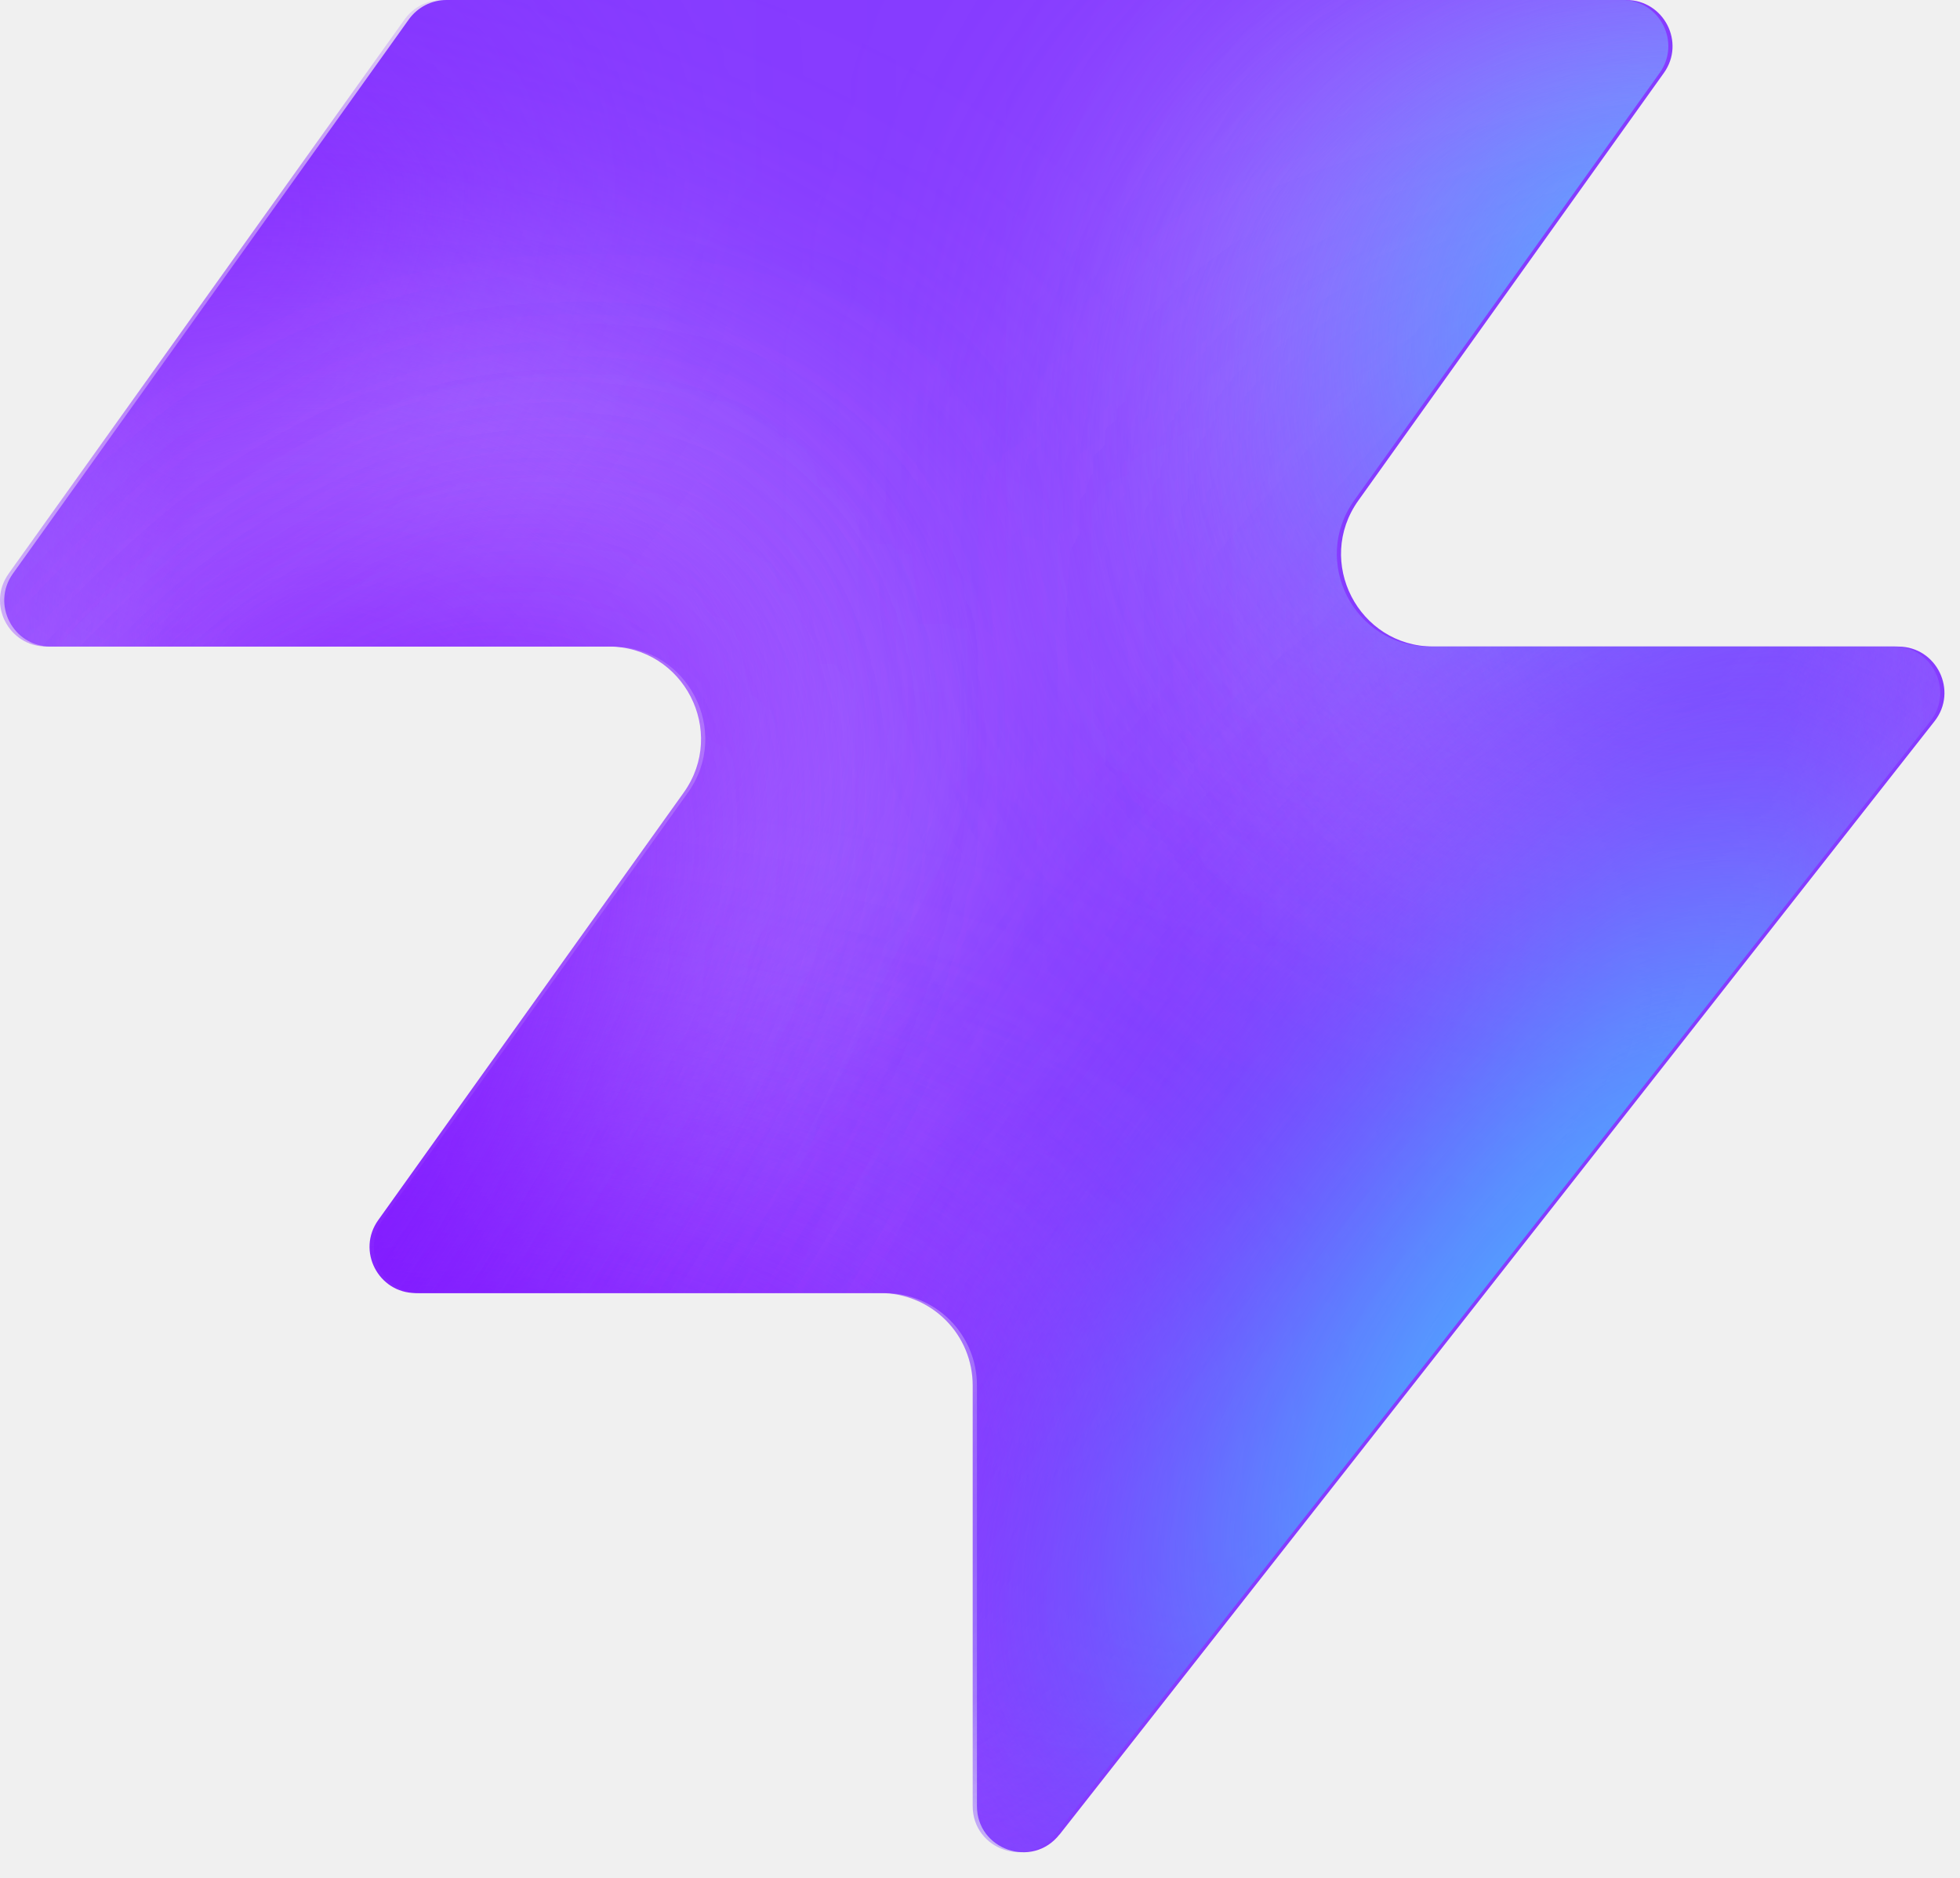
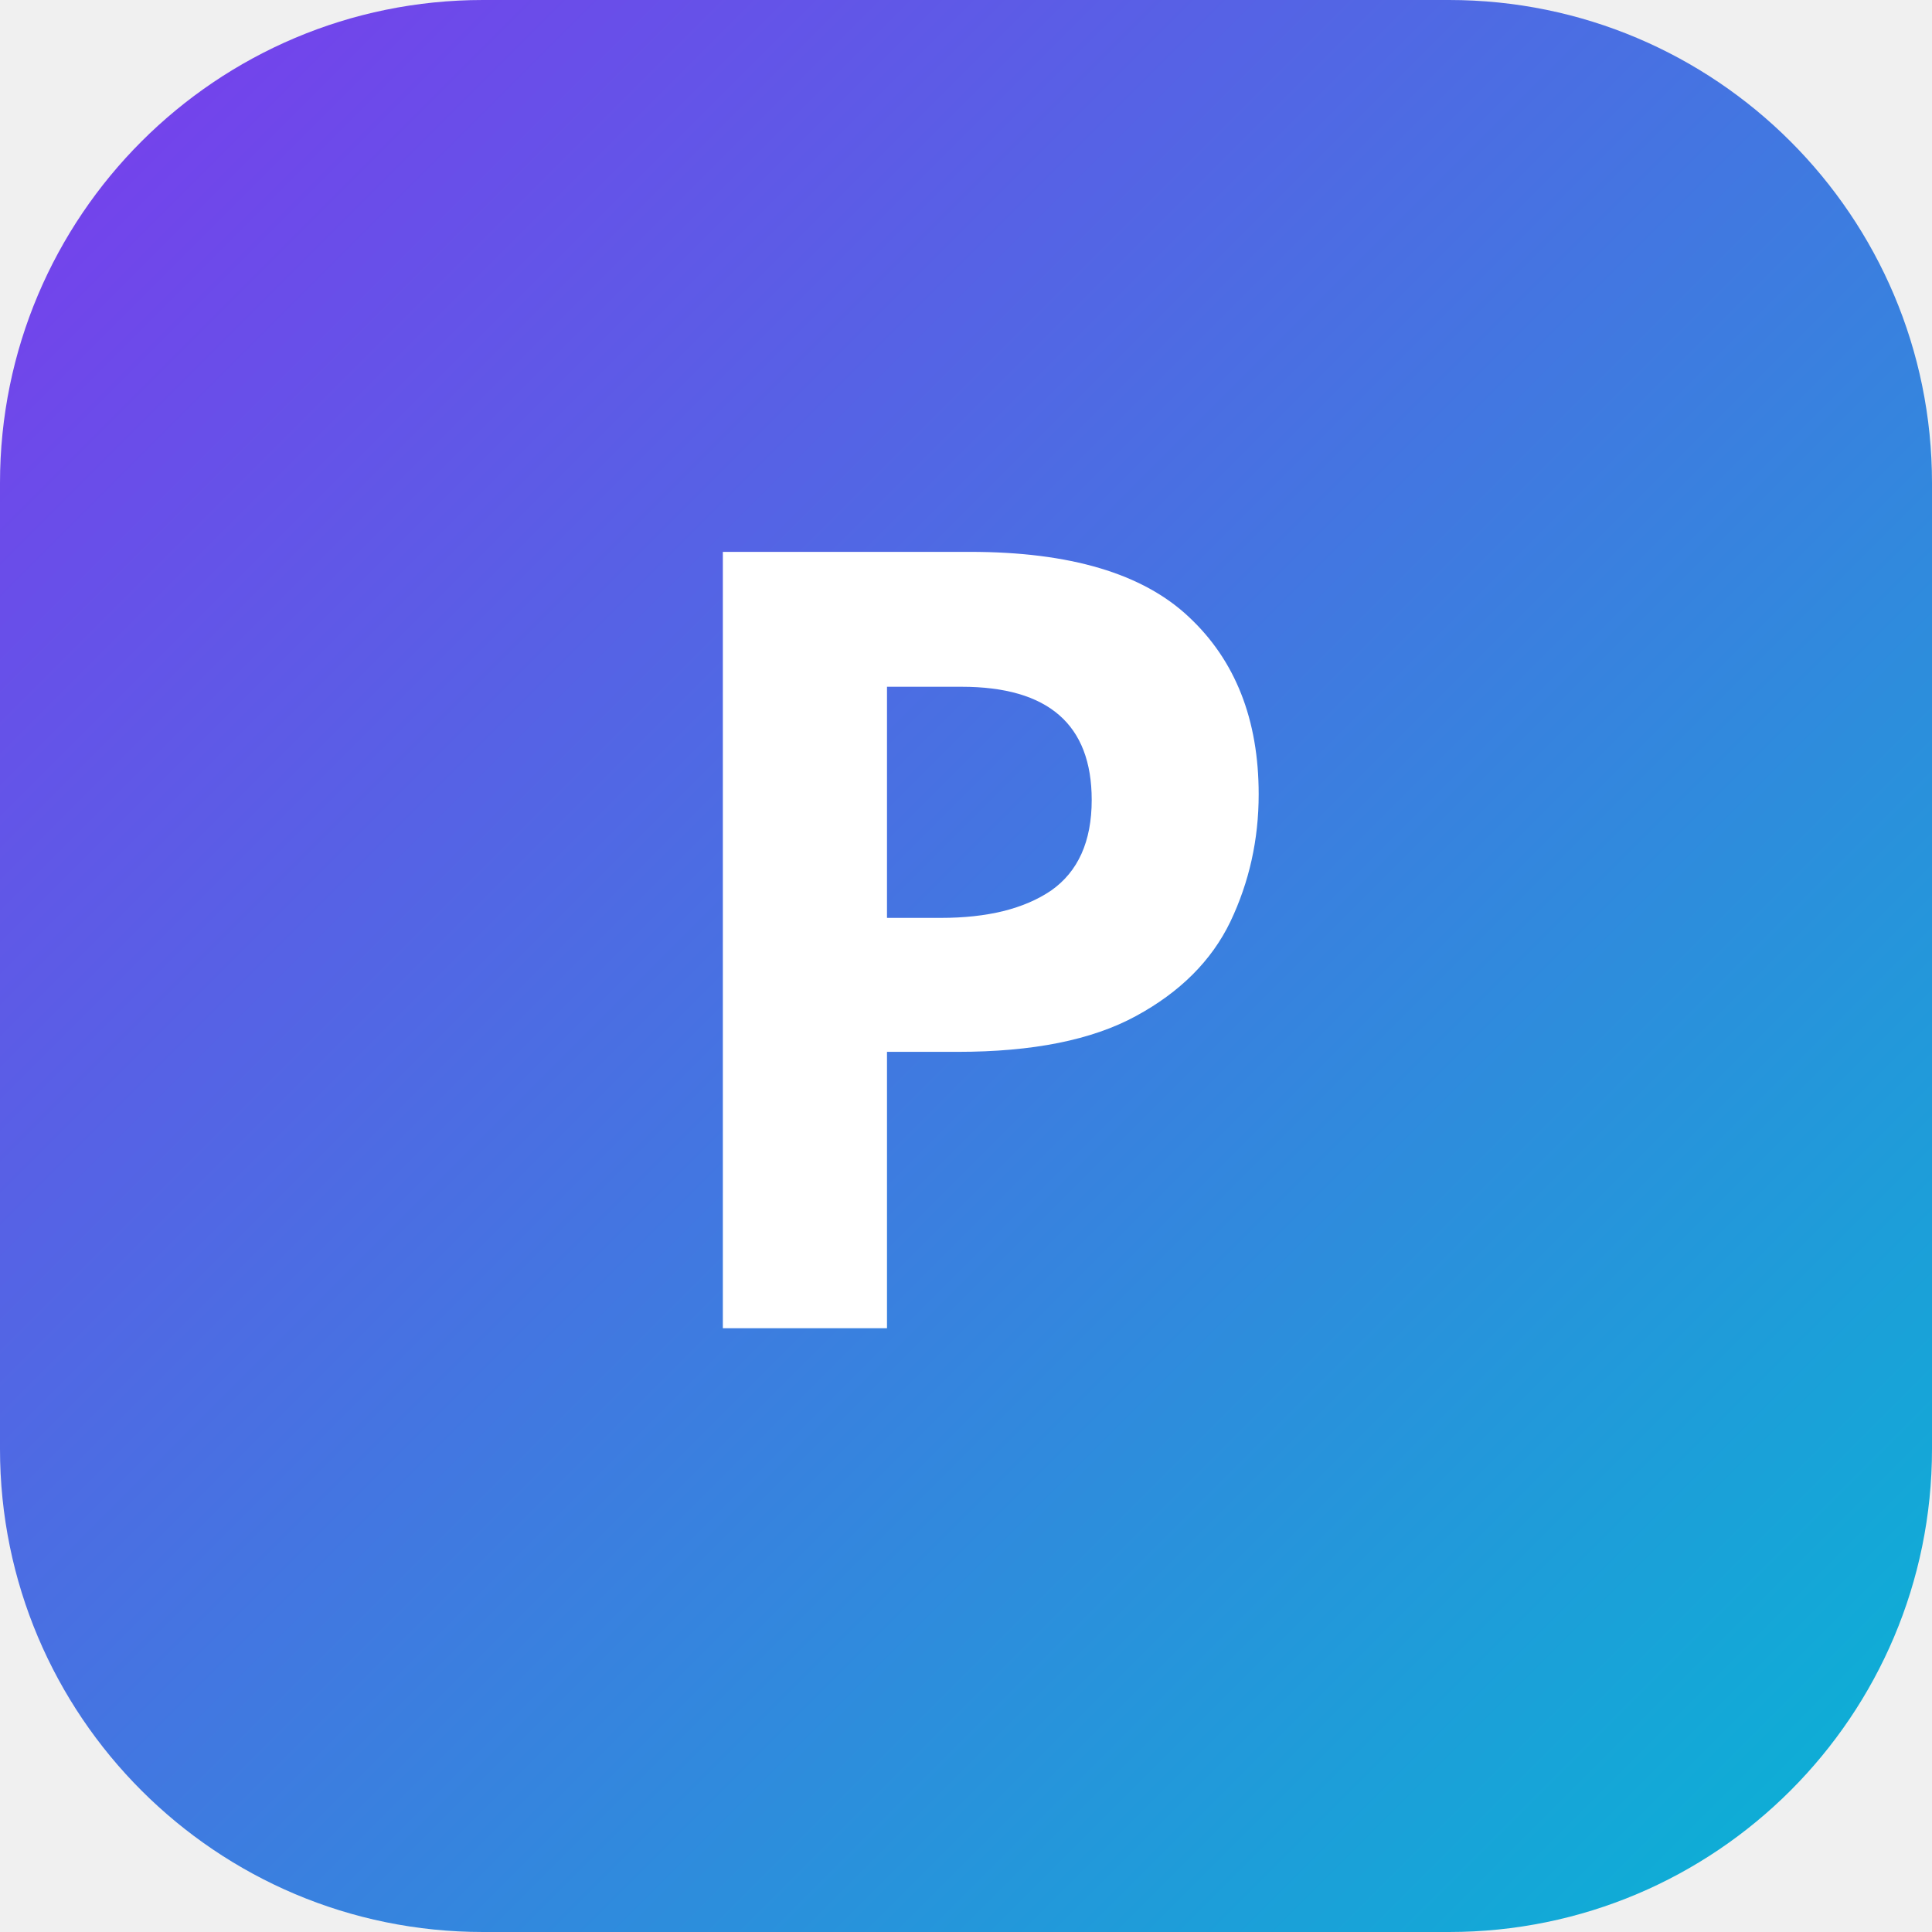
- <svg xmlns="http://www.w3.org/2000/svg" width="48" height="46" fill="none" viewBox="0 0 48 46">
-   <path fill="#863bff" d="M25.946 44.938c-.664.845-2.021.375-2.021-.698V33.937a2.26 2.26 0 0 0-2.262-2.262H10.287c-.92 0-1.456-1.04-.92-1.788l7.48-10.471c1.07-1.497 0-3.578-1.842-3.578H1.237c-.92 0-1.456-1.04-.92-1.788L10.013.474c.214-.297.556-.474.92-.474h28.894c.92 0 1.456 1.04.92 1.788l-7.48 10.471c-1.07 1.498 0 3.579 1.842 3.579h11.377c.943 0 1.473 1.088.89 1.83L25.947 44.94z" style="fill:#863bff;fill:color(display-p3 .525 .23 1);fill-opacity:1" />
-   <mask id="a" width="48" height="46" x="0" y="0" maskUnits="userSpaceOnUse" style="mask-type:alpha">
-     <path fill="#000" d="M25.842 44.938c-.664.844-2.021.375-2.021-.698V33.937a2.26 2.26 0 0 0-2.262-2.262H10.183c-.92 0-1.456-1.04-.92-1.788l7.48-10.471c1.07-1.498 0-3.579-1.842-3.579H1.133c-.92 0-1.456-1.04-.92-1.787L9.91.473c.214-.297.556-.474.92-.474h28.894c.92 0 1.456 1.04.92 1.788l-7.48 10.471c-1.07 1.498 0 3.578 1.842 3.578h11.377c.943 0 1.473 1.088.89 1.832L25.843 44.94z" style="fill:#000;fill-opacity:1" />
-   </mask>
-   <g mask="url(#a)">
-     <g filter="url(#b)">
-       <ellipse cx="5.508" cy="14.704" fill="#ede6ff" rx="5.508" ry="14.704" style="fill:#ede6ff;fill:color(display-p3 .927 .903 1);fill-opacity:1" transform="matrix(.00324 1 1 -.00324 -4.47 31.516)" />
-     </g>
-     <g filter="url(#c)">
-       <ellipse cx="10.399" cy="29.851" fill="#ede6ff" rx="10.399" ry="29.851" style="fill:#ede6ff;fill:color(display-p3 .927 .903 1);fill-opacity:1" transform="matrix(.00324 1 1 -.00324 -39.328 7.883)" />
-     </g>
-     <g filter="url(#d)">
-       <ellipse cx="5.508" cy="30.487" fill="#7e14ff" rx="5.508" ry="30.487" style="fill:#7e14ff;fill:color(display-p3 .492 .077 1);fill-opacity:1" transform="rotate(89.814 -25.913 -14.639)scale(1 -1)" />
-     </g>
-     <g filter="url(#e)">
-       <ellipse cx="5.508" cy="30.599" fill="#7e14ff" rx="5.508" ry="30.599" style="fill:#7e14ff;fill:color(display-p3 .492 .077 1);fill-opacity:1" transform="rotate(89.814 -32.644 -3.334)scale(1 -1)" />
-     </g>
-     <g filter="url(#f)">
-       <ellipse cx="5.508" cy="30.599" fill="#7e14ff" rx="5.508" ry="30.599" style="fill:#7e14ff;fill:color(display-p3 .492 .077 1);fill-opacity:1" transform="matrix(.00324 1 1 -.00324 -34.34 30.47)" />
-     </g>
-     <g filter="url(#g)">
-       <ellipse cx="14.072" cy="22.078" fill="#ede6ff" rx="14.072" ry="22.078" style="fill:#ede6ff;fill:color(display-p3 .927 .903 1);fill-opacity:1" transform="rotate(93.35 24.506 48.493)scale(-1 1)" />
-     </g>
-     <g filter="url(#h)">
-       <ellipse cx="3.47" cy="21.501" fill="#7e14ff" rx="3.47" ry="21.501" style="fill:#7e14ff;fill:color(display-p3 .492 .077 1);fill-opacity:1" transform="rotate(89.009 28.708 47.59)scale(-1 1)" />
-     </g>
-     <g filter="url(#i)">
-       <ellipse cx="3.47" cy="21.501" fill="#7e14ff" rx="3.47" ry="21.501" style="fill:#7e14ff;fill:color(display-p3 .492 .077 1);fill-opacity:1" transform="rotate(89.009 28.708 47.59)scale(-1 1)" />
-     </g>
-     <g filter="url(#j)">
-       <ellipse cx=".387" cy="8.972" fill="#7e14ff" rx="4.407" ry="29.108" style="fill:#7e14ff;fill:color(display-p3 .492 .077 1);fill-opacity:1" transform="rotate(39.51 .387 8.972)" />
-     </g>
-     <g filter="url(#k)">
-       <ellipse cx="47.523" cy="-6.092" fill="#7e14ff" rx="4.407" ry="29.108" style="fill:#7e14ff;fill:color(display-p3 .492 .077 1);fill-opacity:1" transform="rotate(37.892 47.523 -6.092)" />
-     </g>
-     <g filter="url(#l)">
-       <ellipse cx="41.412" cy="6.333" fill="#47bfff" rx="5.971" ry="9.665" style="fill:#47bfff;fill:color(display-p3 .28 .748 1);fill-opacity:1" transform="rotate(37.892 41.412 6.333)" />
-     </g>
-     <g filter="url(#m)">
-       <ellipse cx="-1.879" cy="38.332" fill="#7e14ff" rx="4.407" ry="29.108" style="fill:#7e14ff;fill:color(display-p3 .492 .077 1);fill-opacity:1" transform="rotate(37.892 -1.88 38.332)" />
-     </g>
-     <g filter="url(#n)">
-       <ellipse cx="-1.879" cy="38.332" fill="#7e14ff" rx="4.407" ry="29.108" style="fill:#7e14ff;fill:color(display-p3 .492 .077 1);fill-opacity:1" transform="rotate(37.892 -1.88 38.332)" />
-     </g>
-     <g filter="url(#o)">
-       <ellipse cx="35.651" cy="29.907" fill="#7e14ff" rx="4.407" ry="29.108" style="fill:#7e14ff;fill:color(display-p3 .492 .077 1);fill-opacity:1" transform="rotate(37.892 35.651 29.907)" />
-     </g>
-     <g filter="url(#p)">
-       <ellipse cx="38.418" cy="32.4" fill="#47bfff" rx="5.971" ry="15.297" style="fill:#47bfff;fill:color(display-p3 .28 .748 1);fill-opacity:1" transform="rotate(37.892 38.418 32.4)" />
-     </g>
-   </g>
+ <svg xmlns="http://www.w3.org/2000/svg" viewBox="0 0 32 32">
  <defs>
-     <filter id="b" width="60.045" height="41.654" x="-19.77" y="16.149" color-interpolation-filters="sRGB" filterUnits="userSpaceOnUse">
-       <feFlood flood-opacity="0" result="BackgroundImageFix" />
-       <feBlend in="SourceGraphic" in2="BackgroundImageFix" result="shape" />
-       <feGaussianBlur result="effect1_foregroundBlur_2002_17158" stdDeviation="7.659" />
-     </filter>
-     <filter id="c" width="90.34" height="51.437" x="-54.613" y="-7.533" color-interpolation-filters="sRGB" filterUnits="userSpaceOnUse">
-       <feFlood flood-opacity="0" result="BackgroundImageFix" />
-       <feBlend in="SourceGraphic" in2="BackgroundImageFix" result="shape" />
-       <feGaussianBlur result="effect1_foregroundBlur_2002_17158" stdDeviation="7.659" />
-     </filter>
-     <filter id="d" width="79.355" height="29.4" x="-49.64" y="2.03" color-interpolation-filters="sRGB" filterUnits="userSpaceOnUse">
-       <feFlood flood-opacity="0" result="BackgroundImageFix" />
-       <feBlend in="SourceGraphic" in2="BackgroundImageFix" result="shape" />
-       <feGaussianBlur result="effect1_foregroundBlur_2002_17158" stdDeviation="4.596" />
-     </filter>
-     <filter id="e" width="79.579" height="29.4" x="-45.045" y="20.029" color-interpolation-filters="sRGB" filterUnits="userSpaceOnUse">
-       <feFlood flood-opacity="0" result="BackgroundImageFix" />
-       <feBlend in="SourceGraphic" in2="BackgroundImageFix" result="shape" />
-       <feGaussianBlur result="effect1_foregroundBlur_2002_17158" stdDeviation="4.596" />
-     </filter>
-     <filter id="f" width="79.579" height="29.4" x="-43.513" y="21.178" color-interpolation-filters="sRGB" filterUnits="userSpaceOnUse">
-       <feFlood flood-opacity="0" result="BackgroundImageFix" />
-       <feBlend in="SourceGraphic" in2="BackgroundImageFix" result="shape" />
-       <feGaussianBlur result="effect1_foregroundBlur_2002_17158" stdDeviation="4.596" />
-     </filter>
-     <filter id="g" width="74.749" height="58.852" x="15.756" y="-17.901" color-interpolation-filters="sRGB" filterUnits="userSpaceOnUse">
-       <feFlood flood-opacity="0" result="BackgroundImageFix" />
-       <feBlend in="SourceGraphic" in2="BackgroundImageFix" result="shape" />
-       <feGaussianBlur result="effect1_foregroundBlur_2002_17158" stdDeviation="7.659" />
-     </filter>
-     <filter id="h" width="61.377" height="25.362" x="23.548" y="2.284" color-interpolation-filters="sRGB" filterUnits="userSpaceOnUse">
-       <feFlood flood-opacity="0" result="BackgroundImageFix" />
-       <feBlend in="SourceGraphic" in2="BackgroundImageFix" result="shape" />
-       <feGaussianBlur result="effect1_foregroundBlur_2002_17158" stdDeviation="4.596" />
-     </filter>
-     <filter id="i" width="61.377" height="25.362" x="23.548" y="2.284" color-interpolation-filters="sRGB" filterUnits="userSpaceOnUse">
-       <feFlood flood-opacity="0" result="BackgroundImageFix" />
-       <feBlend in="SourceGraphic" in2="BackgroundImageFix" result="shape" />
-       <feGaussianBlur result="effect1_foregroundBlur_2002_17158" stdDeviation="4.596" />
-     </filter>
-     <filter id="j" width="56.045" height="63.649" x="-27.636" y="-22.853" color-interpolation-filters="sRGB" filterUnits="userSpaceOnUse">
-       <feFlood flood-opacity="0" result="BackgroundImageFix" />
-       <feBlend in="SourceGraphic" in2="BackgroundImageFix" result="shape" />
-       <feGaussianBlur result="effect1_foregroundBlur_2002_17158" stdDeviation="4.596" />
-     </filter>
-     <filter id="k" width="54.814" height="64.646" x="20.116" y="-38.415" color-interpolation-filters="sRGB" filterUnits="userSpaceOnUse">
-       <feFlood flood-opacity="0" result="BackgroundImageFix" />
-       <feBlend in="SourceGraphic" in2="BackgroundImageFix" result="shape" />
-       <feGaussianBlur result="effect1_foregroundBlur_2002_17158" stdDeviation="4.596" />
-     </filter>
-     <filter id="l" width="33.541" height="35.313" x="24.641" y="-11.323" color-interpolation-filters="sRGB" filterUnits="userSpaceOnUse">
-       <feFlood flood-opacity="0" result="BackgroundImageFix" />
-       <feBlend in="SourceGraphic" in2="BackgroundImageFix" result="shape" />
-       <feGaussianBlur result="effect1_foregroundBlur_2002_17158" stdDeviation="4.596" />
-     </filter>
-     <filter id="m" width="54.814" height="64.646" x="-29.286" y="6.009" color-interpolation-filters="sRGB" filterUnits="userSpaceOnUse">
-       <feFlood flood-opacity="0" result="BackgroundImageFix" />
-       <feBlend in="SourceGraphic" in2="BackgroundImageFix" result="shape" />
-       <feGaussianBlur result="effect1_foregroundBlur_2002_17158" stdDeviation="4.596" />
-     </filter>
-     <filter id="n" width="54.814" height="64.646" x="-29.286" y="6.009" color-interpolation-filters="sRGB" filterUnits="userSpaceOnUse">
-       <feFlood flood-opacity="0" result="BackgroundImageFix" />
-       <feBlend in="SourceGraphic" in2="BackgroundImageFix" result="shape" />
-       <feGaussianBlur result="effect1_foregroundBlur_2002_17158" stdDeviation="4.596" />
-     </filter>
-     <filter id="o" width="54.814" height="64.646" x="8.244" y="-2.416" color-interpolation-filters="sRGB" filterUnits="userSpaceOnUse">
-       <feFlood flood-opacity="0" result="BackgroundImageFix" />
-       <feBlend in="SourceGraphic" in2="BackgroundImageFix" result="shape" />
-       <feGaussianBlur result="effect1_foregroundBlur_2002_17158" stdDeviation="4.596" />
-     </filter>
-     <filter id="p" width="39.409" height="43.623" x="18.713" y="10.588" color-interpolation-filters="sRGB" filterUnits="userSpaceOnUse">
-       <feFlood flood-opacity="0" result="BackgroundImageFix" />
-       <feBlend in="SourceGraphic" in2="BackgroundImageFix" result="shape" />
-       <feGaussianBlur result="effect1_foregroundBlur_2002_17158" stdDeviation="4.596" />
-     </filter>
+     <linearGradient id="g" x1="0%" y1="0%" x2="100%" y2="100%">
+       <stop offset="0%" stop-color="#7c3aed" />
+       <stop offset="100%" stop-color="#06b6d4" />
+     </linearGradient>
  </defs>
+   <rect width="32" height="32" rx="8" fill="url(#g)" />
+   <text x="16" y="22" text-anchor="middle" fill="#fff" font-family="system-ui" font-weight="800" font-size="18">P</text>
</svg>
